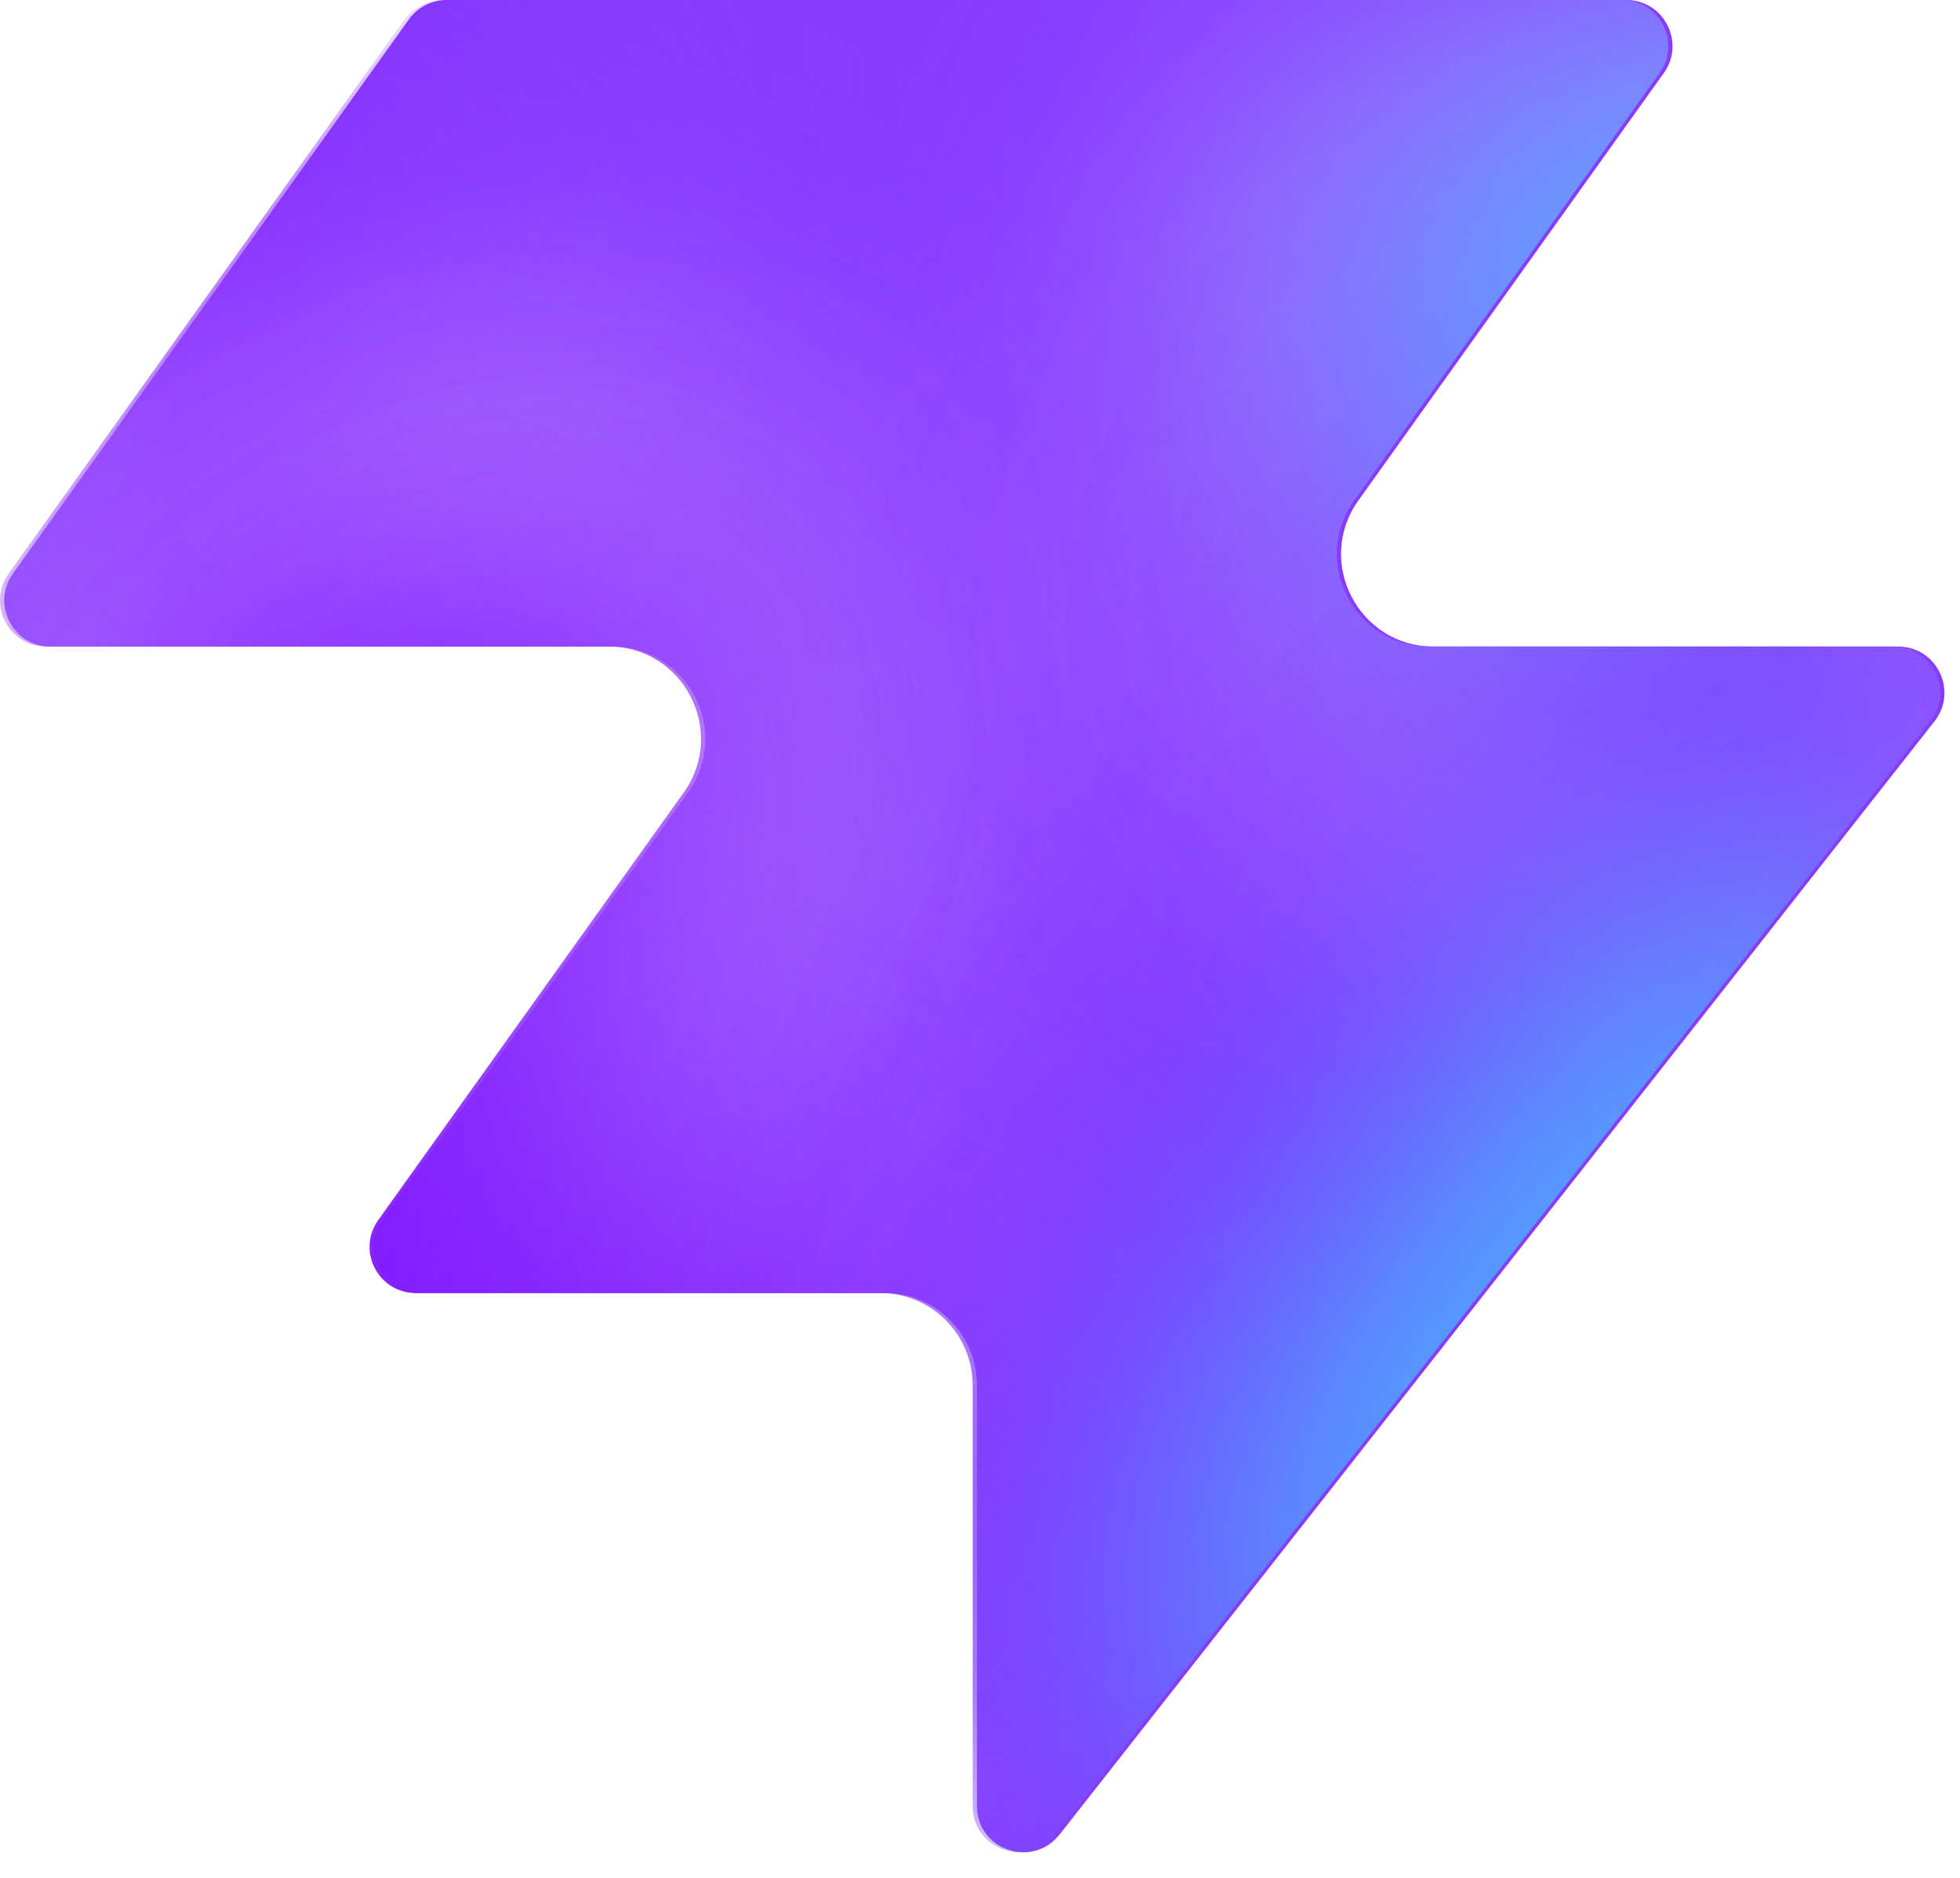
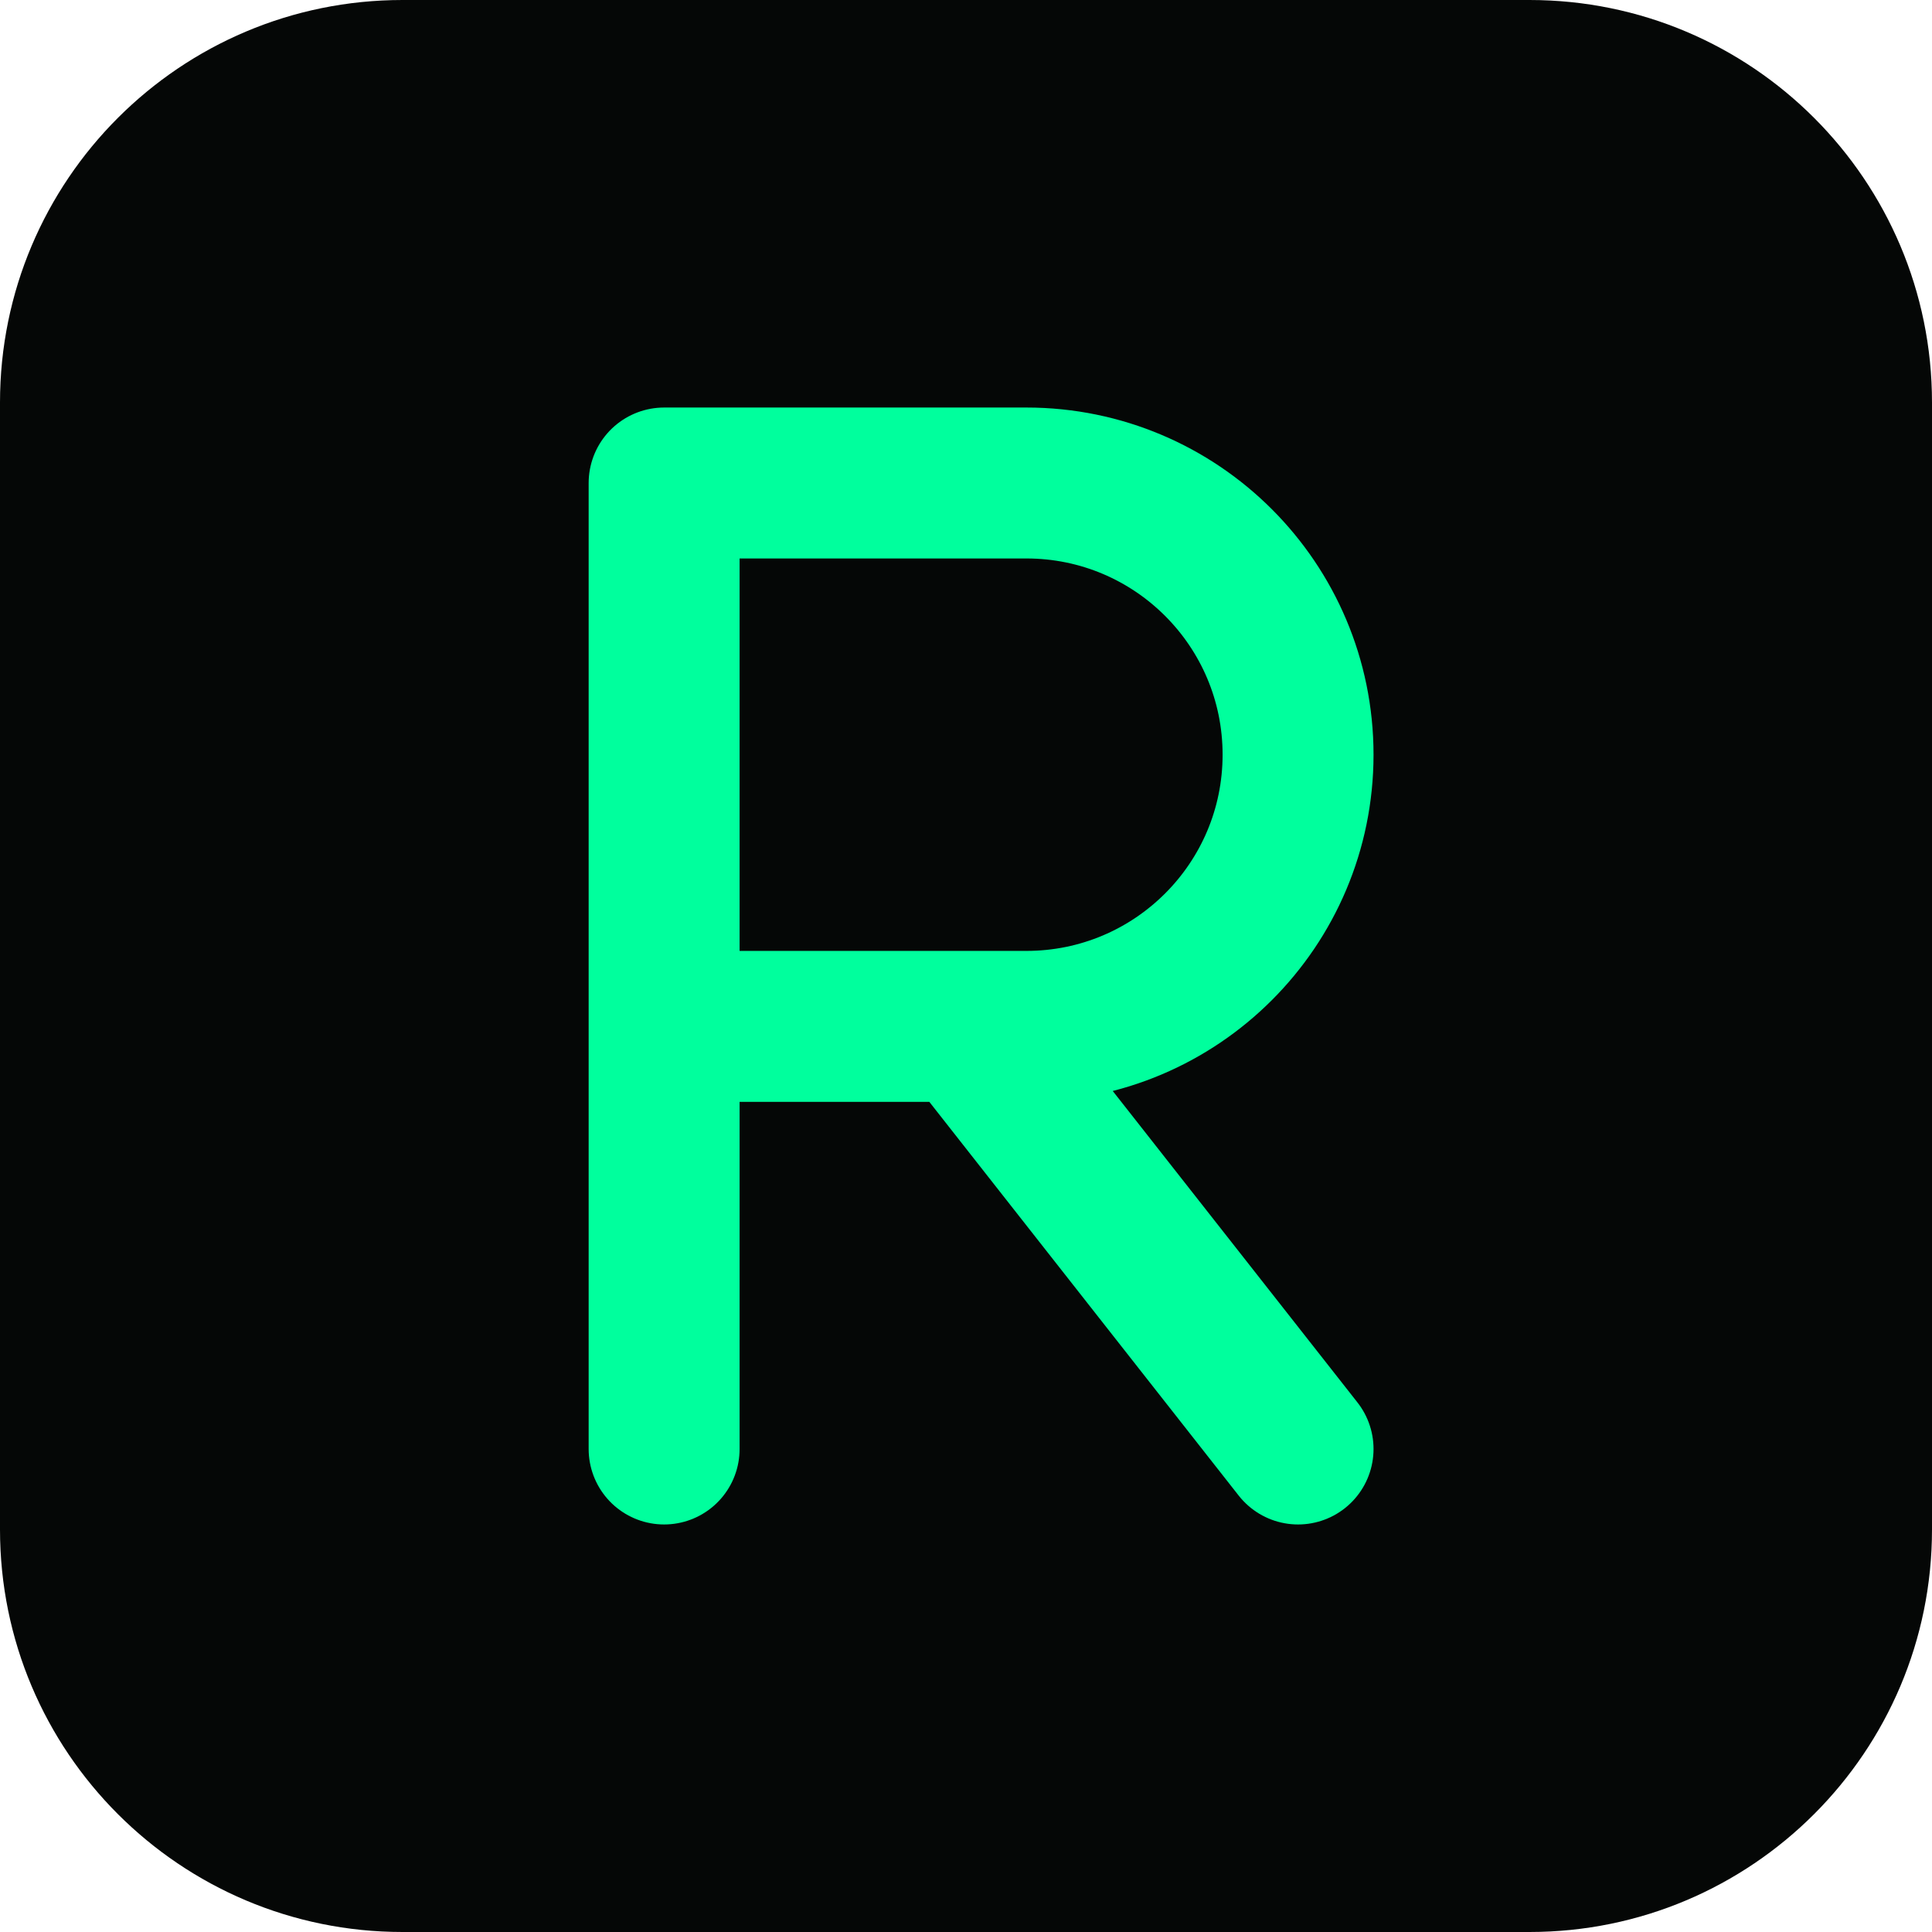
- <svg xmlns="http://www.w3.org/2000/svg" width="48" height="46" fill="none" viewBox="0 0 48 46">
-   <path fill="#863bff" d="M25.946 44.938c-.664.845-2.021.375-2.021-.698V33.937a2.26 2.26 0 0 0-2.262-2.262H10.287c-.92 0-1.456-1.04-.92-1.788l7.48-10.471c1.07-1.497 0-3.578-1.842-3.578H1.237c-.92 0-1.456-1.04-.92-1.788L10.013.474c.214-.297.556-.474.92-.474h28.894c.92 0 1.456 1.04.92 1.788l-7.48 10.471c-1.07 1.498 0 3.579 1.842 3.579h11.377c.943 0 1.473 1.088.89 1.83L25.947 44.94z" style="fill:#863bff;fill:color(display-p3 .525 .23 1);fill-opacity:1" />
-   <mask id="a" width="48" height="46" x="0" y="0" maskUnits="userSpaceOnUse" style="mask-type:alpha">
-     <path fill="#000" d="M25.842 44.938c-.664.844-2.021.375-2.021-.698V33.937a2.26 2.26 0 0 0-2.262-2.262H10.183c-.92 0-1.456-1.04-.92-1.788l7.48-10.471c1.07-1.498 0-3.579-1.842-3.579H1.133c-.92 0-1.456-1.04-.92-1.787L9.91.473c.214-.297.556-.474.92-.474h28.894c.92 0 1.456 1.04.92 1.788l-7.48 10.471c-1.07 1.498 0 3.578 1.842 3.578h11.377c.943 0 1.473 1.088.89 1.832L25.843 44.94z" style="fill:#000;fill-opacity:1" />
-   </mask>
-   <g mask="url(#a)">
-     <g filter="url(#b)">
-       <ellipse cx="5.508" cy="14.704" fill="#ede6ff" rx="5.508" ry="14.704" style="fill:#ede6ff;fill:color(display-p3 .927 .903 1);fill-opacity:1" transform="matrix(.00324 1 1 -.00324 -4.47 31.516)" />
-     </g>
-     <g filter="url(#c)">
-       <ellipse cx="10.399" cy="29.851" fill="#ede6ff" rx="10.399" ry="29.851" style="fill:#ede6ff;fill:color(display-p3 .927 .903 1);fill-opacity:1" transform="matrix(.00324 1 1 -.00324 -39.328 7.883)" />
-     </g>
-     <g filter="url(#d)">
-       <ellipse cx="5.508" cy="30.487" fill="#7e14ff" rx="5.508" ry="30.487" style="fill:#7e14ff;fill:color(display-p3 .492 .077 1);fill-opacity:1" transform="rotate(89.814 -25.913 -14.639)scale(1 -1)" />
-     </g>
-     <g filter="url(#e)">
-       <ellipse cx="5.508" cy="30.599" fill="#7e14ff" rx="5.508" ry="30.599" style="fill:#7e14ff;fill:color(display-p3 .492 .077 1);fill-opacity:1" transform="rotate(89.814 -32.644 -3.334)scale(1 -1)" />
-     </g>
-     <g filter="url(#f)">
-       <ellipse cx="5.508" cy="30.599" fill="#7e14ff" rx="5.508" ry="30.599" style="fill:#7e14ff;fill:color(display-p3 .492 .077 1);fill-opacity:1" transform="matrix(.00324 1 1 -.00324 -34.34 30.47)" />
-     </g>
-     <g filter="url(#g)">
-       <ellipse cx="14.072" cy="22.078" fill="#ede6ff" rx="14.072" ry="22.078" style="fill:#ede6ff;fill:color(display-p3 .927 .903 1);fill-opacity:1" transform="rotate(93.35 24.506 48.493)scale(-1 1)" />
-     </g>
-     <g filter="url(#h)">
-       <ellipse cx="3.47" cy="21.501" fill="#7e14ff" rx="3.47" ry="21.501" style="fill:#7e14ff;fill:color(display-p3 .492 .077 1);fill-opacity:1" transform="rotate(89.009 28.708 47.59)scale(-1 1)" />
-     </g>
-     <g filter="url(#i)">
-       <ellipse cx="3.47" cy="21.501" fill="#7e14ff" rx="3.47" ry="21.501" style="fill:#7e14ff;fill:color(display-p3 .492 .077 1);fill-opacity:1" transform="rotate(89.009 28.708 47.59)scale(-1 1)" />
-     </g>
-     <g filter="url(#j)">
-       <ellipse cx=".387" cy="8.972" fill="#7e14ff" rx="4.407" ry="29.108" style="fill:#7e14ff;fill:color(display-p3 .492 .077 1);fill-opacity:1" transform="rotate(39.51 .387 8.972)" />
-     </g>
-     <g filter="url(#k)">
-       <ellipse cx="47.523" cy="-6.092" fill="#7e14ff" rx="4.407" ry="29.108" style="fill:#7e14ff;fill:color(display-p3 .492 .077 1);fill-opacity:1" transform="rotate(37.892 47.523 -6.092)" />
-     </g>
-     <g filter="url(#l)">
-       <ellipse cx="41.412" cy="6.333" fill="#47bfff" rx="5.971" ry="9.665" style="fill:#47bfff;fill:color(display-p3 .28 .748 1);fill-opacity:1" transform="rotate(37.892 41.412 6.333)" />
-     </g>
-     <g filter="url(#m)">
-       <ellipse cx="-1.879" cy="38.332" fill="#7e14ff" rx="4.407" ry="29.108" style="fill:#7e14ff;fill:color(display-p3 .492 .077 1);fill-opacity:1" transform="rotate(37.892 -1.88 38.332)" />
-     </g>
-     <g filter="url(#n)">
-       <ellipse cx="-1.879" cy="38.332" fill="#7e14ff" rx="4.407" ry="29.108" style="fill:#7e14ff;fill:color(display-p3 .492 .077 1);fill-opacity:1" transform="rotate(37.892 -1.88 38.332)" />
-     </g>
-     <g filter="url(#o)">
-       <ellipse cx="35.651" cy="29.907" fill="#7e14ff" rx="4.407" ry="29.108" style="fill:#7e14ff;fill:color(display-p3 .492 .077 1);fill-opacity:1" transform="rotate(37.892 35.651 29.907)" />
-     </g>
-     <g filter="url(#p)">
-       <ellipse cx="38.418" cy="32.4" fill="#47bfff" rx="5.971" ry="15.297" style="fill:#47bfff;fill:color(display-p3 .28 .748 1);fill-opacity:1" transform="rotate(37.892 38.418 32.4)" />
-     </g>
-   </g>
-   <defs>
-     <filter id="b" width="60.045" height="41.654" x="-19.77" y="16.149" color-interpolation-filters="sRGB" filterUnits="userSpaceOnUse">
-       <feFlood flood-opacity="0" result="BackgroundImageFix" />
-       <feBlend in="SourceGraphic" in2="BackgroundImageFix" result="shape" />
-       <feGaussianBlur result="effect1_foregroundBlur_2002_17158" stdDeviation="7.659" />
-     </filter>
-     <filter id="c" width="90.34" height="51.437" x="-54.613" y="-7.533" color-interpolation-filters="sRGB" filterUnits="userSpaceOnUse">
-       <feFlood flood-opacity="0" result="BackgroundImageFix" />
-       <feBlend in="SourceGraphic" in2="BackgroundImageFix" result="shape" />
-       <feGaussianBlur result="effect1_foregroundBlur_2002_17158" stdDeviation="7.659" />
-     </filter>
-     <filter id="d" width="79.355" height="29.4" x="-49.64" y="2.03" color-interpolation-filters="sRGB" filterUnits="userSpaceOnUse">
-       <feFlood flood-opacity="0" result="BackgroundImageFix" />
-       <feBlend in="SourceGraphic" in2="BackgroundImageFix" result="shape" />
-       <feGaussianBlur result="effect1_foregroundBlur_2002_17158" stdDeviation="4.596" />
-     </filter>
-     <filter id="e" width="79.579" height="29.4" x="-45.045" y="20.029" color-interpolation-filters="sRGB" filterUnits="userSpaceOnUse">
-       <feFlood flood-opacity="0" result="BackgroundImageFix" />
-       <feBlend in="SourceGraphic" in2="BackgroundImageFix" result="shape" />
-       <feGaussianBlur result="effect1_foregroundBlur_2002_17158" stdDeviation="4.596" />
-     </filter>
-     <filter id="f" width="79.579" height="29.4" x="-43.513" y="21.178" color-interpolation-filters="sRGB" filterUnits="userSpaceOnUse">
-       <feFlood flood-opacity="0" result="BackgroundImageFix" />
-       <feBlend in="SourceGraphic" in2="BackgroundImageFix" result="shape" />
-       <feGaussianBlur result="effect1_foregroundBlur_2002_17158" stdDeviation="4.596" />
-     </filter>
-     <filter id="g" width="74.749" height="58.852" x="15.756" y="-17.901" color-interpolation-filters="sRGB" filterUnits="userSpaceOnUse">
-       <feFlood flood-opacity="0" result="BackgroundImageFix" />
-       <feBlend in="SourceGraphic" in2="BackgroundImageFix" result="shape" />
-       <feGaussianBlur result="effect1_foregroundBlur_2002_17158" stdDeviation="7.659" />
-     </filter>
-     <filter id="h" width="61.377" height="25.362" x="23.548" y="2.284" color-interpolation-filters="sRGB" filterUnits="userSpaceOnUse">
-       <feFlood flood-opacity="0" result="BackgroundImageFix" />
-       <feBlend in="SourceGraphic" in2="BackgroundImageFix" result="shape" />
-       <feGaussianBlur result="effect1_foregroundBlur_2002_17158" stdDeviation="4.596" />
-     </filter>
-     <filter id="i" width="61.377" height="25.362" x="23.548" y="2.284" color-interpolation-filters="sRGB" filterUnits="userSpaceOnUse">
-       <feFlood flood-opacity="0" result="BackgroundImageFix" />
-       <feBlend in="SourceGraphic" in2="BackgroundImageFix" result="shape" />
-       <feGaussianBlur result="effect1_foregroundBlur_2002_17158" stdDeviation="4.596" />
-     </filter>
-     <filter id="j" width="56.045" height="63.649" x="-27.636" y="-22.853" color-interpolation-filters="sRGB" filterUnits="userSpaceOnUse">
-       <feFlood flood-opacity="0" result="BackgroundImageFix" />
-       <feBlend in="SourceGraphic" in2="BackgroundImageFix" result="shape" />
-       <feGaussianBlur result="effect1_foregroundBlur_2002_17158" stdDeviation="4.596" />
-     </filter>
-     <filter id="k" width="54.814" height="64.646" x="20.116" y="-38.415" color-interpolation-filters="sRGB" filterUnits="userSpaceOnUse">
-       <feFlood flood-opacity="0" result="BackgroundImageFix" />
-       <feBlend in="SourceGraphic" in2="BackgroundImageFix" result="shape" />
-       <feGaussianBlur result="effect1_foregroundBlur_2002_17158" stdDeviation="4.596" />
-     </filter>
-     <filter id="l" width="33.541" height="35.313" x="24.641" y="-11.323" color-interpolation-filters="sRGB" filterUnits="userSpaceOnUse">
-       <feFlood flood-opacity="0" result="BackgroundImageFix" />
-       <feBlend in="SourceGraphic" in2="BackgroundImageFix" result="shape" />
-       <feGaussianBlur result="effect1_foregroundBlur_2002_17158" stdDeviation="4.596" />
-     </filter>
-     <filter id="m" width="54.814" height="64.646" x="-29.286" y="6.009" color-interpolation-filters="sRGB" filterUnits="userSpaceOnUse">
-       <feFlood flood-opacity="0" result="BackgroundImageFix" />
-       <feBlend in="SourceGraphic" in2="BackgroundImageFix" result="shape" />
-       <feGaussianBlur result="effect1_foregroundBlur_2002_17158" stdDeviation="4.596" />
-     </filter>
-     <filter id="n" width="54.814" height="64.646" x="-29.286" y="6.009" color-interpolation-filters="sRGB" filterUnits="userSpaceOnUse">
-       <feFlood flood-opacity="0" result="BackgroundImageFix" />
-       <feBlend in="SourceGraphic" in2="BackgroundImageFix" result="shape" />
-       <feGaussianBlur result="effect1_foregroundBlur_2002_17158" stdDeviation="4.596" />
-     </filter>
-     <filter id="o" width="54.814" height="64.646" x="8.244" y="-2.416" color-interpolation-filters="sRGB" filterUnits="userSpaceOnUse">
-       <feFlood flood-opacity="0" result="BackgroundImageFix" />
-       <feBlend in="SourceGraphic" in2="BackgroundImageFix" result="shape" />
-       <feGaussianBlur result="effect1_foregroundBlur_2002_17158" stdDeviation="4.596" />
-     </filter>
-     <filter id="p" width="39.409" height="43.623" x="18.713" y="10.588" color-interpolation-filters="sRGB" filterUnits="userSpaceOnUse">
-       <feFlood flood-opacity="0" result="BackgroundImageFix" />
-       <feBlend in="SourceGraphic" in2="BackgroundImageFix" result="shape" />
-       <feGaussianBlur result="effect1_foregroundBlur_2002_17158" stdDeviation="4.596" />
-     </filter>
-   </defs>
+ <svg xmlns="http://www.w3.org/2000/svg" viewBox="0 0 48 48">
+   <rect width="48" height="48" rx="10" fill="#050706" />
+   <path d="M7 20V4h6a4.5 4.5 0 0 1 0 9H7m5 0l5.5 7" transform="translate(6 6) scale(1.5)" fill="none" stroke="#00ff9d" stroke-width="2.5" stroke-linecap="round" stroke-linejoin="round" />
</svg>
